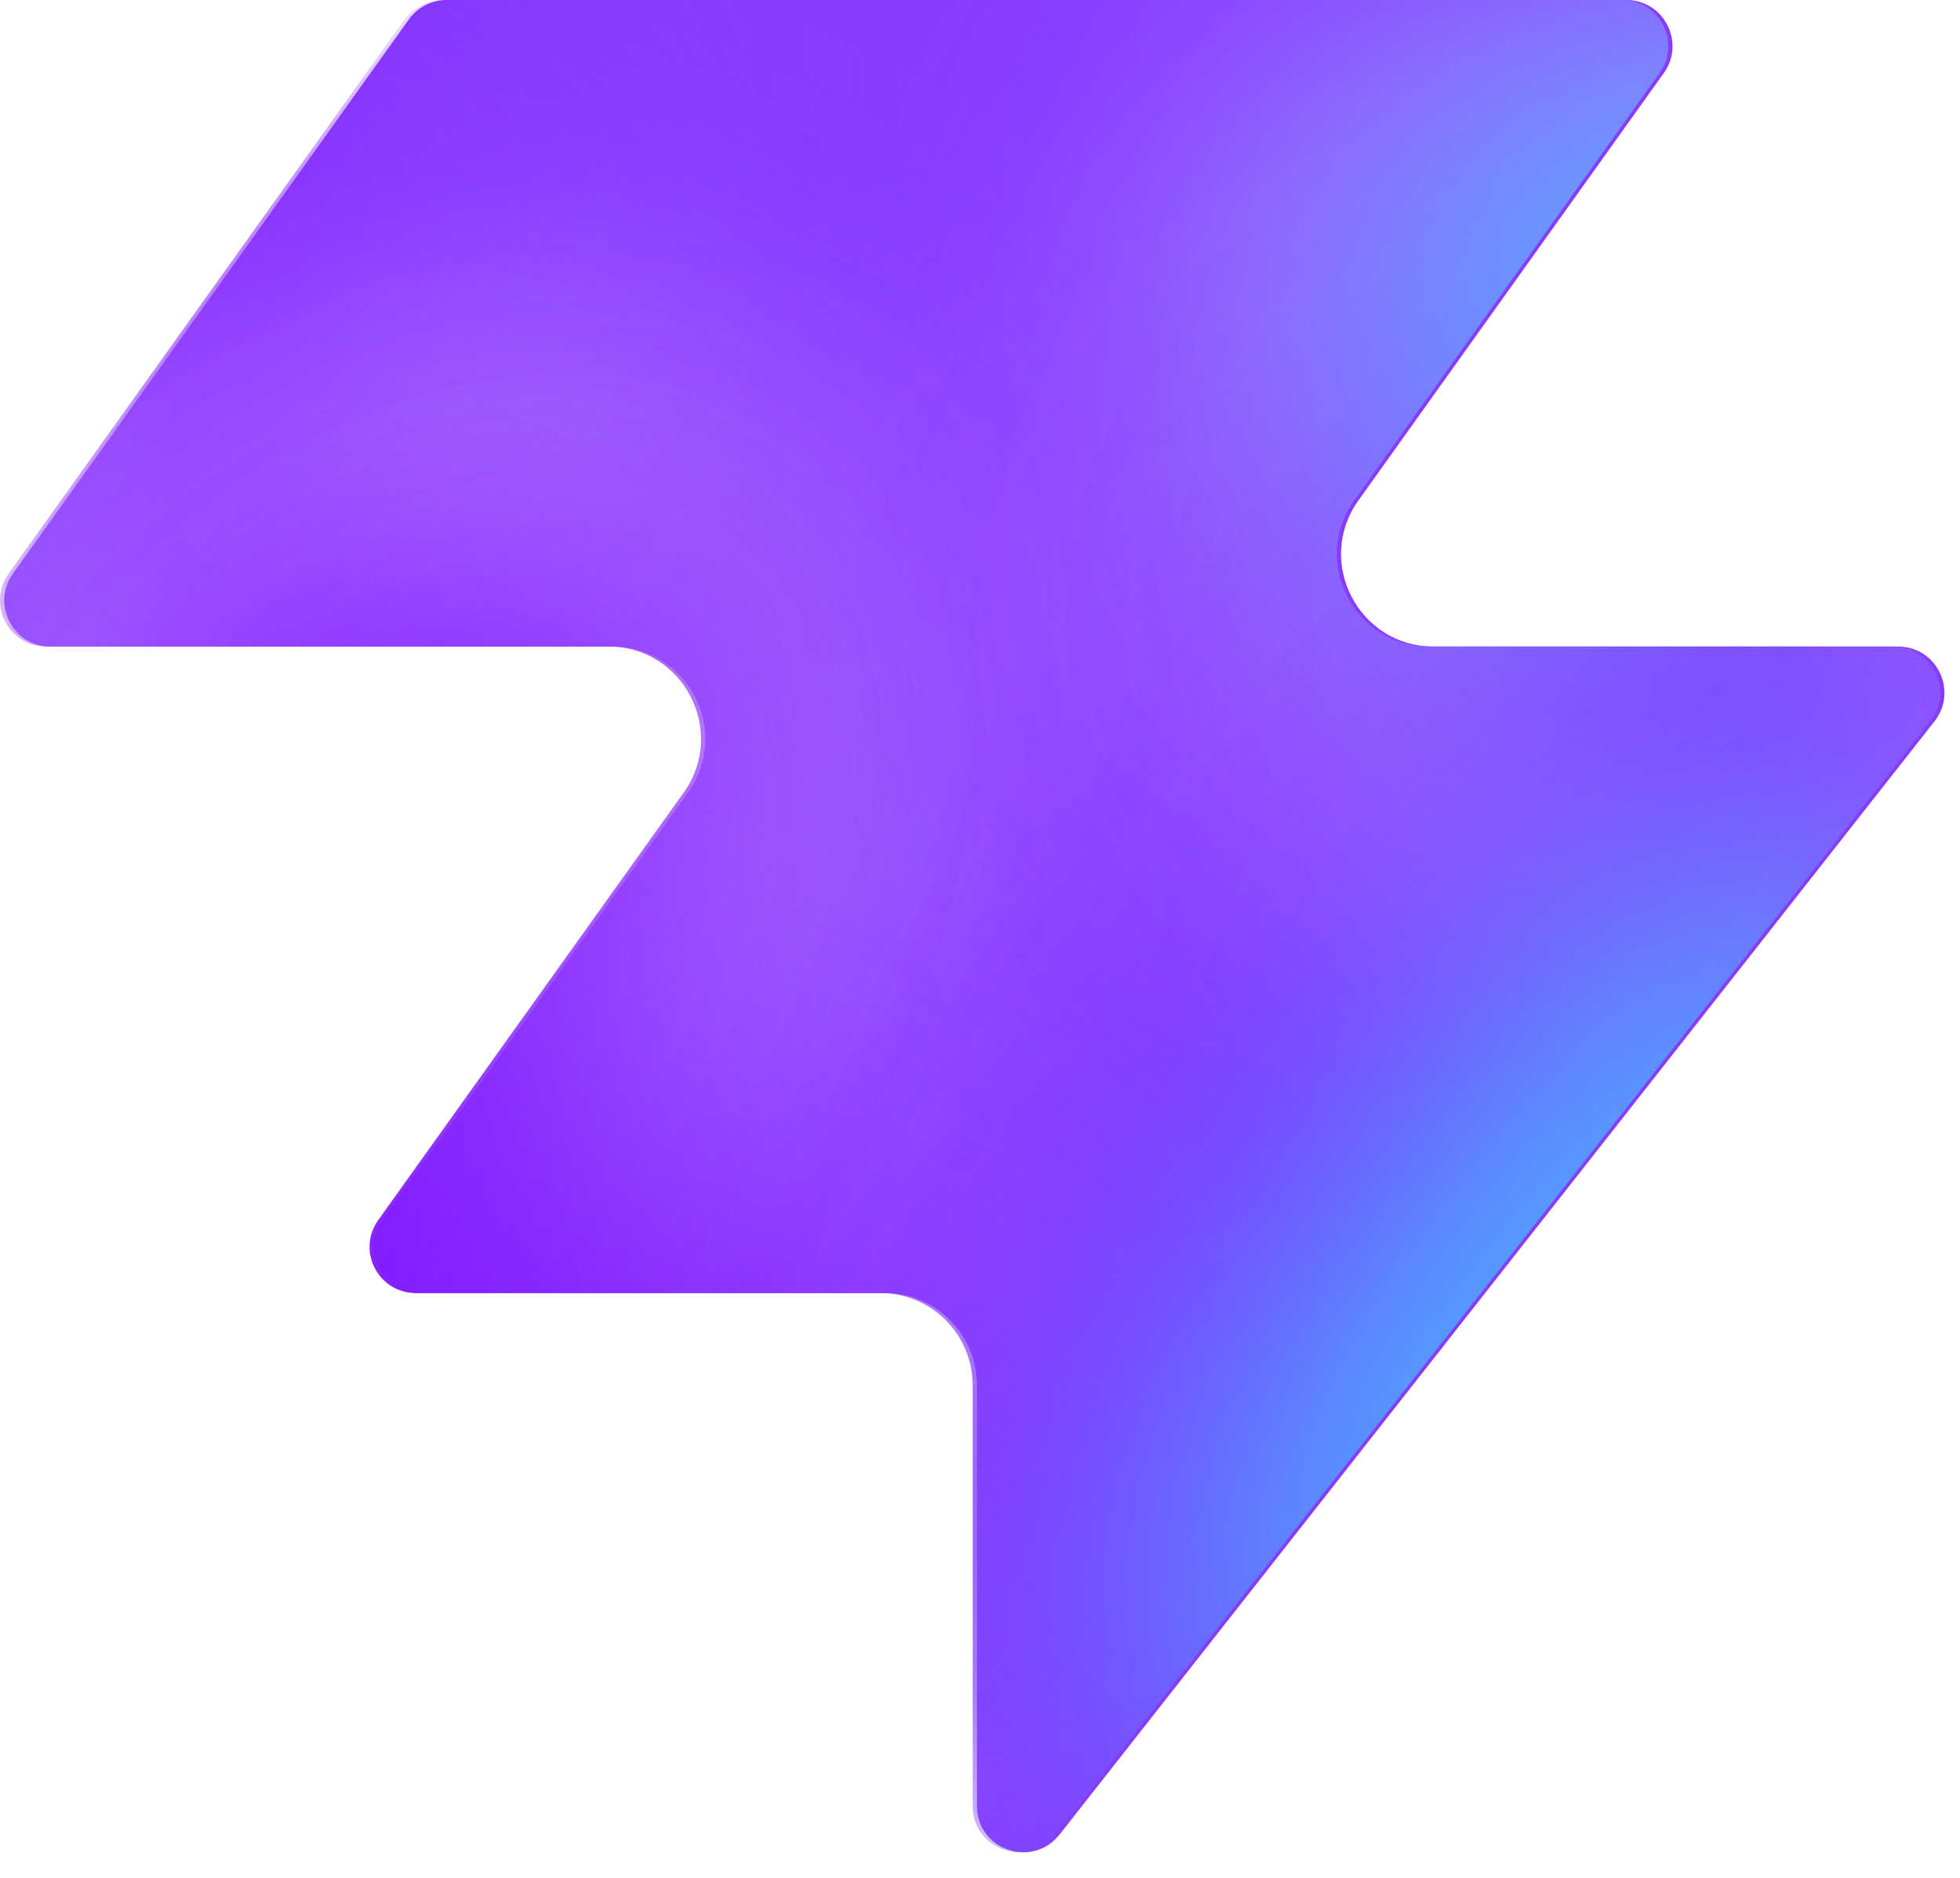
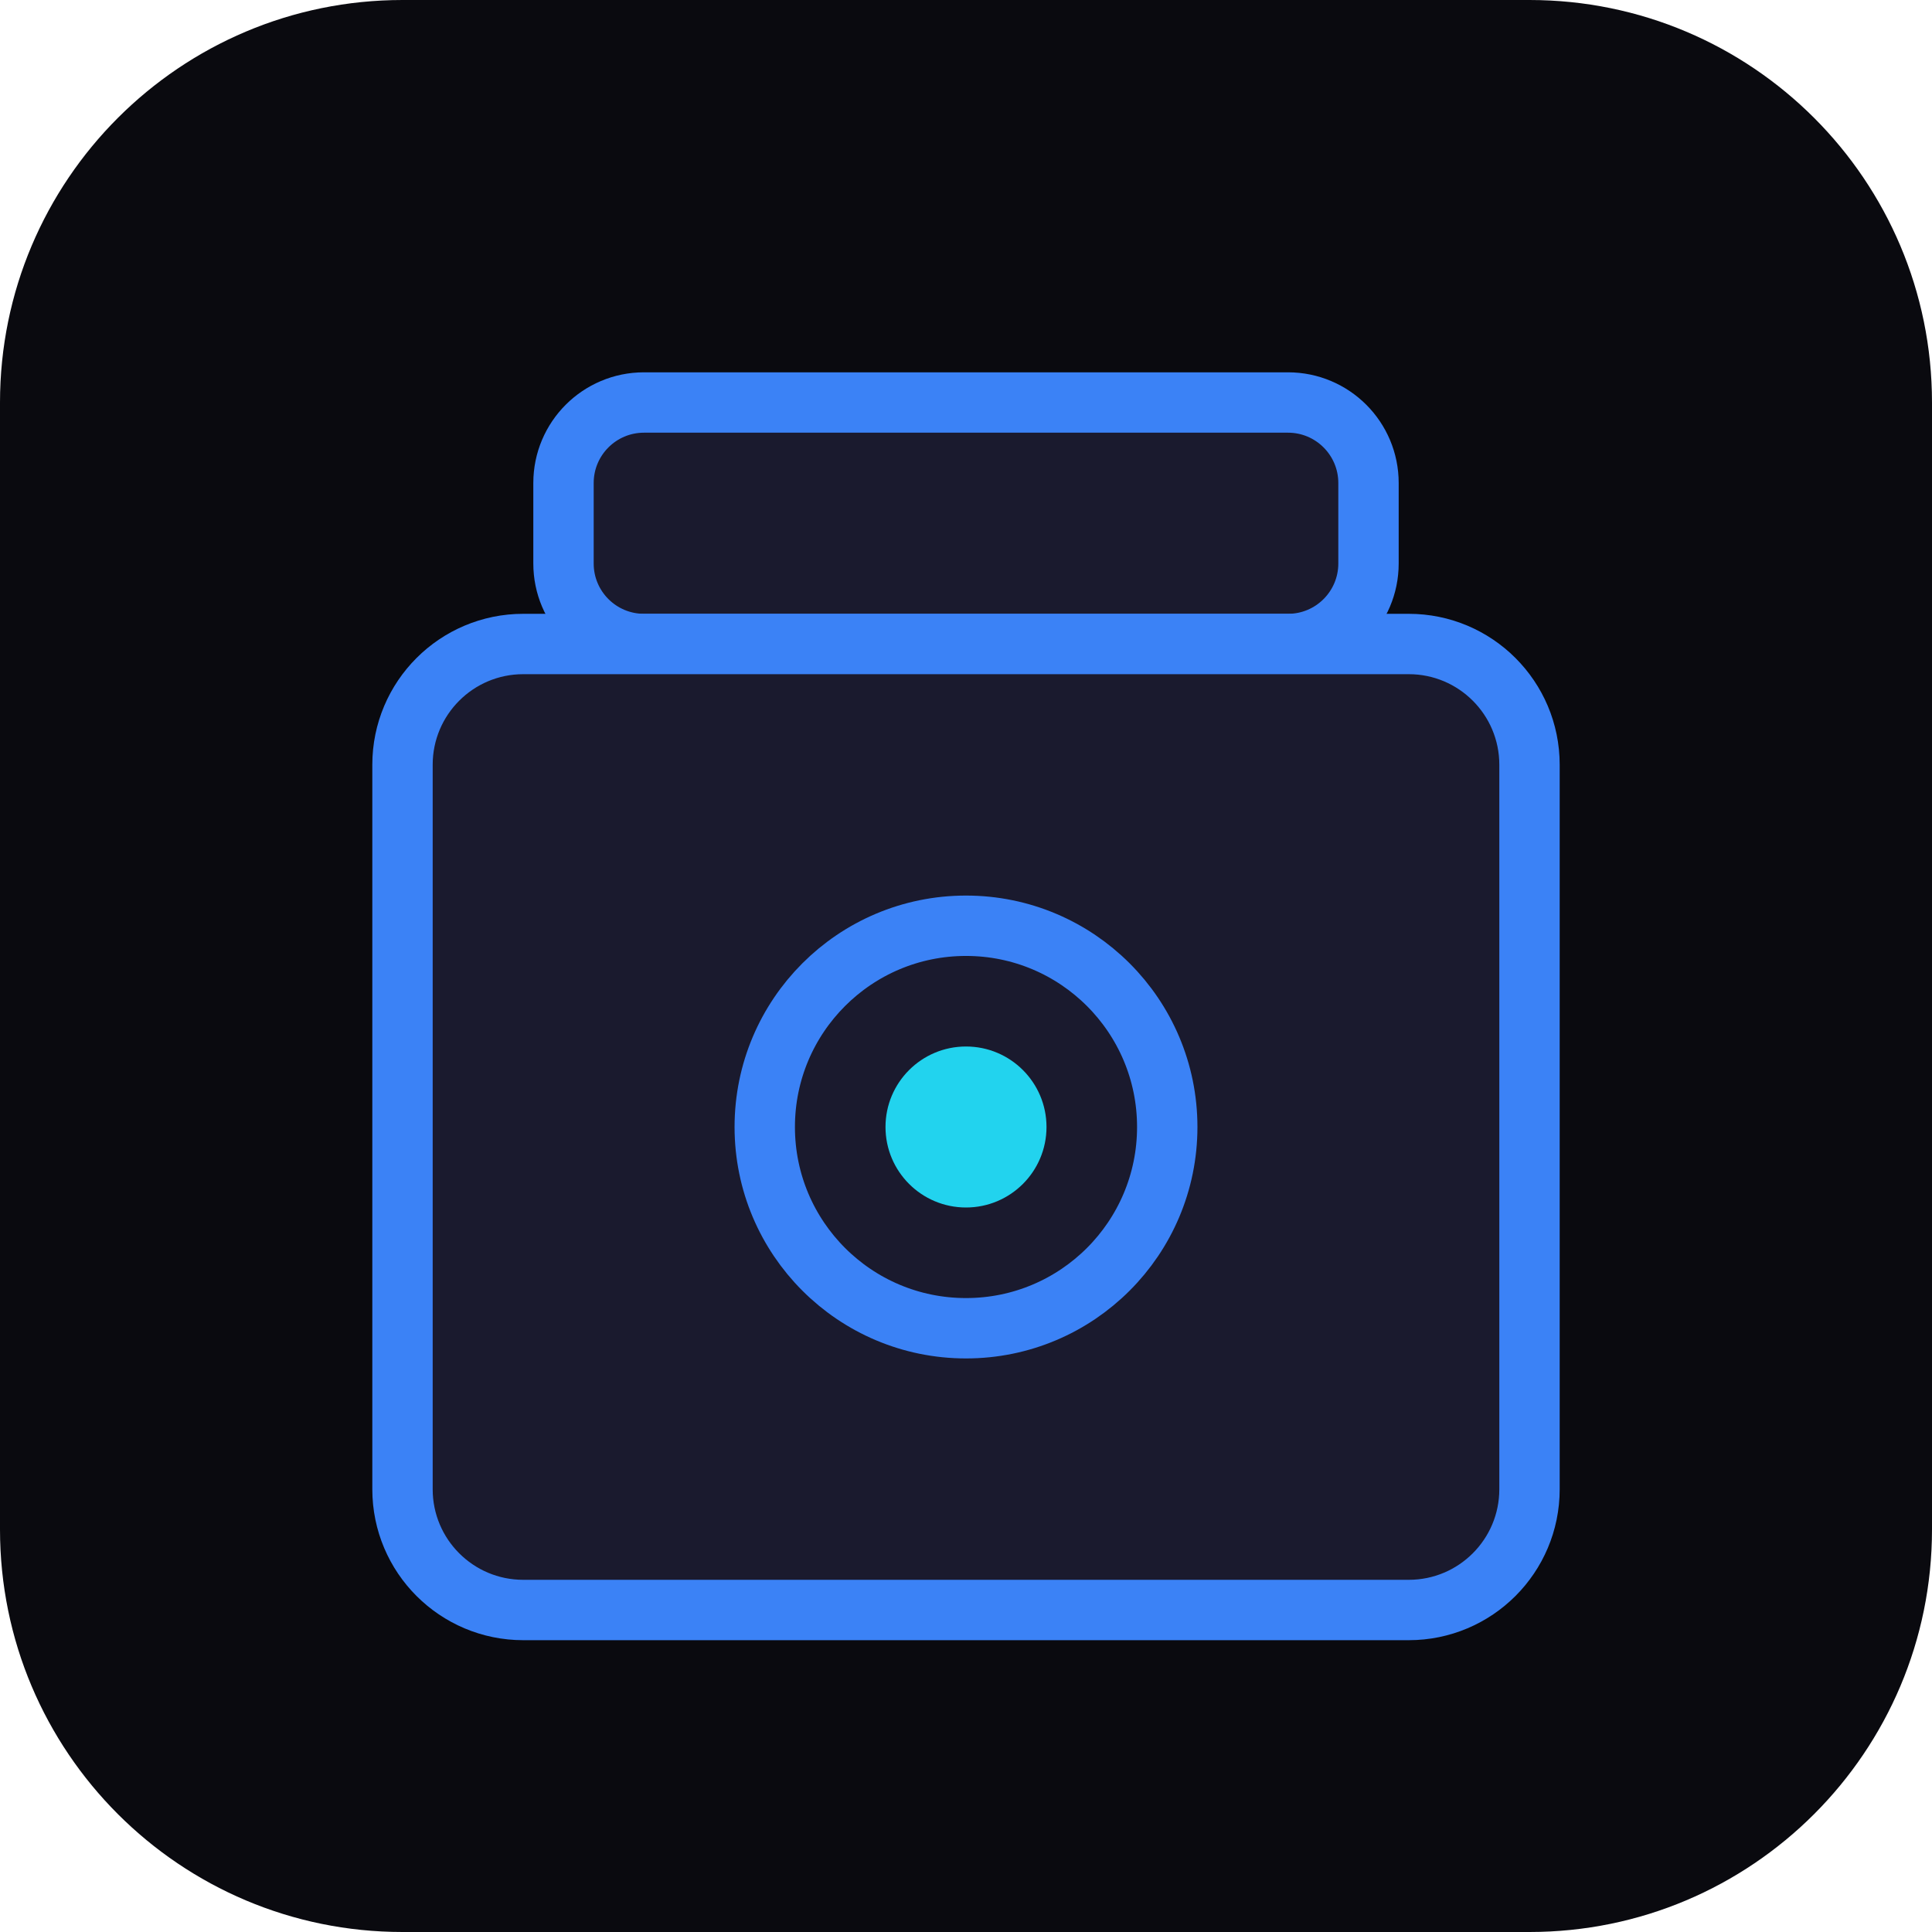
- <svg xmlns="http://www.w3.org/2000/svg" width="48" height="46" fill="none" viewBox="0 0 48 46">
-   <path fill="#863bff" d="M25.946 44.938c-.664.845-2.021.375-2.021-.698V33.937a2.26 2.26 0 0 0-2.262-2.262H10.287c-.92 0-1.456-1.04-.92-1.788l7.48-10.471c1.07-1.497 0-3.578-1.842-3.578H1.237c-.92 0-1.456-1.04-.92-1.788L10.013.474c.214-.297.556-.474.92-.474h28.894c.92 0 1.456 1.04.92 1.788l-7.48 10.471c-1.07 1.498 0 3.579 1.842 3.579h11.377c.943 0 1.473 1.088.89 1.83L25.947 44.94z" style="fill:#863bff;fill:color(display-p3 .525 .23 1);fill-opacity:1" />
-   <mask id="a" width="48" height="46" x="0" y="0" maskUnits="userSpaceOnUse" style="mask-type:alpha">
-     <path fill="#000" d="M25.842 44.938c-.664.844-2.021.375-2.021-.698V33.937a2.26 2.26 0 0 0-2.262-2.262H10.183c-.92 0-1.456-1.04-.92-1.788l7.48-10.471c1.07-1.498 0-3.579-1.842-3.579H1.133c-.92 0-1.456-1.04-.92-1.787L9.91.473c.214-.297.556-.474.92-.474h28.894c.92 0 1.456 1.04.92 1.788l-7.48 10.471c-1.07 1.498 0 3.578 1.842 3.578h11.377c.943 0 1.473 1.088.89 1.832L25.843 44.94z" style="fill:#000;fill-opacity:1" />
-   </mask>
-   <g mask="url(#a)">
-     <g filter="url(#b)">
-       <ellipse cx="5.508" cy="14.704" fill="#ede6ff" rx="5.508" ry="14.704" style="fill:#ede6ff;fill:color(display-p3 .927 .903 1);fill-opacity:1" transform="matrix(.00324 1 1 -.00324 -4.47 31.516)" />
-     </g>
-     <g filter="url(#c)">
-       <ellipse cx="10.399" cy="29.851" fill="#ede6ff" rx="10.399" ry="29.851" style="fill:#ede6ff;fill:color(display-p3 .927 .903 1);fill-opacity:1" transform="matrix(.00324 1 1 -.00324 -39.328 7.883)" />
-     </g>
-     <g filter="url(#d)">
-       <ellipse cx="5.508" cy="30.487" fill="#7e14ff" rx="5.508" ry="30.487" style="fill:#7e14ff;fill:color(display-p3 .492 .077 1);fill-opacity:1" transform="rotate(89.814 -25.913 -14.639)scale(1 -1)" />
-     </g>
-     <g filter="url(#e)">
-       <ellipse cx="5.508" cy="30.599" fill="#7e14ff" rx="5.508" ry="30.599" style="fill:#7e14ff;fill:color(display-p3 .492 .077 1);fill-opacity:1" transform="rotate(89.814 -32.644 -3.334)scale(1 -1)" />
-     </g>
-     <g filter="url(#f)">
-       <ellipse cx="5.508" cy="30.599" fill="#7e14ff" rx="5.508" ry="30.599" style="fill:#7e14ff;fill:color(display-p3 .492 .077 1);fill-opacity:1" transform="matrix(.00324 1 1 -.00324 -34.34 30.47)" />
-     </g>
-     <g filter="url(#g)">
-       <ellipse cx="14.072" cy="22.078" fill="#ede6ff" rx="14.072" ry="22.078" style="fill:#ede6ff;fill:color(display-p3 .927 .903 1);fill-opacity:1" transform="rotate(93.35 24.506 48.493)scale(-1 1)" />
-     </g>
-     <g filter="url(#h)">
-       <ellipse cx="3.47" cy="21.501" fill="#7e14ff" rx="3.47" ry="21.501" style="fill:#7e14ff;fill:color(display-p3 .492 .077 1);fill-opacity:1" transform="rotate(89.009 28.708 47.59)scale(-1 1)" />
-     </g>
-     <g filter="url(#i)">
-       <ellipse cx="3.47" cy="21.501" fill="#7e14ff" rx="3.47" ry="21.501" style="fill:#7e14ff;fill:color(display-p3 .492 .077 1);fill-opacity:1" transform="rotate(89.009 28.708 47.59)scale(-1 1)" />
-     </g>
-     <g filter="url(#j)">
-       <ellipse cx=".387" cy="8.972" fill="#7e14ff" rx="4.407" ry="29.108" style="fill:#7e14ff;fill:color(display-p3 .492 .077 1);fill-opacity:1" transform="rotate(39.51 .387 8.972)" />
-     </g>
-     <g filter="url(#k)">
-       <ellipse cx="47.523" cy="-6.092" fill="#7e14ff" rx="4.407" ry="29.108" style="fill:#7e14ff;fill:color(display-p3 .492 .077 1);fill-opacity:1" transform="rotate(37.892 47.523 -6.092)" />
-     </g>
-     <g filter="url(#l)">
-       <ellipse cx="41.412" cy="6.333" fill="#47bfff" rx="5.971" ry="9.665" style="fill:#47bfff;fill:color(display-p3 .28 .748 1);fill-opacity:1" transform="rotate(37.892 41.412 6.333)" />
-     </g>
-     <g filter="url(#m)">
-       <ellipse cx="-1.879" cy="38.332" fill="#7e14ff" rx="4.407" ry="29.108" style="fill:#7e14ff;fill:color(display-p3 .492 .077 1);fill-opacity:1" transform="rotate(37.892 -1.88 38.332)" />
-     </g>
-     <g filter="url(#n)">
-       <ellipse cx="-1.879" cy="38.332" fill="#7e14ff" rx="4.407" ry="29.108" style="fill:#7e14ff;fill:color(display-p3 .492 .077 1);fill-opacity:1" transform="rotate(37.892 -1.88 38.332)" />
-     </g>
-     <g filter="url(#o)">
-       <ellipse cx="35.651" cy="29.907" fill="#7e14ff" rx="4.407" ry="29.108" style="fill:#7e14ff;fill:color(display-p3 .492 .077 1);fill-opacity:1" transform="rotate(37.892 35.651 29.907)" />
-     </g>
-     <g filter="url(#p)">
-       <ellipse cx="38.418" cy="32.4" fill="#47bfff" rx="5.971" ry="15.297" style="fill:#47bfff;fill:color(display-p3 .28 .748 1);fill-opacity:1" transform="rotate(37.892 38.418 32.4)" />
-     </g>
-   </g>
-   <defs>
-     <filter id="b" width="60.045" height="41.654" x="-19.77" y="16.149" color-interpolation-filters="sRGB" filterUnits="userSpaceOnUse">
-       <feFlood flood-opacity="0" result="BackgroundImageFix" />
-       <feBlend in="SourceGraphic" in2="BackgroundImageFix" result="shape" />
-       <feGaussianBlur result="effect1_foregroundBlur_2002_17158" stdDeviation="7.659" />
-     </filter>
-     <filter id="c" width="90.34" height="51.437" x="-54.613" y="-7.533" color-interpolation-filters="sRGB" filterUnits="userSpaceOnUse">
-       <feFlood flood-opacity="0" result="BackgroundImageFix" />
-       <feBlend in="SourceGraphic" in2="BackgroundImageFix" result="shape" />
-       <feGaussianBlur result="effect1_foregroundBlur_2002_17158" stdDeviation="7.659" />
-     </filter>
-     <filter id="d" width="79.355" height="29.4" x="-49.64" y="2.03" color-interpolation-filters="sRGB" filterUnits="userSpaceOnUse">
-       <feFlood flood-opacity="0" result="BackgroundImageFix" />
-       <feBlend in="SourceGraphic" in2="BackgroundImageFix" result="shape" />
-       <feGaussianBlur result="effect1_foregroundBlur_2002_17158" stdDeviation="4.596" />
-     </filter>
-     <filter id="e" width="79.579" height="29.4" x="-45.045" y="20.029" color-interpolation-filters="sRGB" filterUnits="userSpaceOnUse">
-       <feFlood flood-opacity="0" result="BackgroundImageFix" />
-       <feBlend in="SourceGraphic" in2="BackgroundImageFix" result="shape" />
-       <feGaussianBlur result="effect1_foregroundBlur_2002_17158" stdDeviation="4.596" />
-     </filter>
-     <filter id="f" width="79.579" height="29.4" x="-43.513" y="21.178" color-interpolation-filters="sRGB" filterUnits="userSpaceOnUse">
-       <feFlood flood-opacity="0" result="BackgroundImageFix" />
-       <feBlend in="SourceGraphic" in2="BackgroundImageFix" result="shape" />
-       <feGaussianBlur result="effect1_foregroundBlur_2002_17158" stdDeviation="4.596" />
-     </filter>
-     <filter id="g" width="74.749" height="58.852" x="15.756" y="-17.901" color-interpolation-filters="sRGB" filterUnits="userSpaceOnUse">
-       <feFlood flood-opacity="0" result="BackgroundImageFix" />
-       <feBlend in="SourceGraphic" in2="BackgroundImageFix" result="shape" />
-       <feGaussianBlur result="effect1_foregroundBlur_2002_17158" stdDeviation="7.659" />
-     </filter>
-     <filter id="h" width="61.377" height="25.362" x="23.548" y="2.284" color-interpolation-filters="sRGB" filterUnits="userSpaceOnUse">
-       <feFlood flood-opacity="0" result="BackgroundImageFix" />
-       <feBlend in="SourceGraphic" in2="BackgroundImageFix" result="shape" />
-       <feGaussianBlur result="effect1_foregroundBlur_2002_17158" stdDeviation="4.596" />
-     </filter>
-     <filter id="i" width="61.377" height="25.362" x="23.548" y="2.284" color-interpolation-filters="sRGB" filterUnits="userSpaceOnUse">
-       <feFlood flood-opacity="0" result="BackgroundImageFix" />
-       <feBlend in="SourceGraphic" in2="BackgroundImageFix" result="shape" />
-       <feGaussianBlur result="effect1_foregroundBlur_2002_17158" stdDeviation="4.596" />
-     </filter>
-     <filter id="j" width="56.045" height="63.649" x="-27.636" y="-22.853" color-interpolation-filters="sRGB" filterUnits="userSpaceOnUse">
-       <feFlood flood-opacity="0" result="BackgroundImageFix" />
-       <feBlend in="SourceGraphic" in2="BackgroundImageFix" result="shape" />
-       <feGaussianBlur result="effect1_foregroundBlur_2002_17158" stdDeviation="4.596" />
-     </filter>
-     <filter id="k" width="54.814" height="64.646" x="20.116" y="-38.415" color-interpolation-filters="sRGB" filterUnits="userSpaceOnUse">
-       <feFlood flood-opacity="0" result="BackgroundImageFix" />
-       <feBlend in="SourceGraphic" in2="BackgroundImageFix" result="shape" />
-       <feGaussianBlur result="effect1_foregroundBlur_2002_17158" stdDeviation="4.596" />
-     </filter>
-     <filter id="l" width="33.541" height="35.313" x="24.641" y="-11.323" color-interpolation-filters="sRGB" filterUnits="userSpaceOnUse">
-       <feFlood flood-opacity="0" result="BackgroundImageFix" />
-       <feBlend in="SourceGraphic" in2="BackgroundImageFix" result="shape" />
-       <feGaussianBlur result="effect1_foregroundBlur_2002_17158" stdDeviation="4.596" />
-     </filter>
-     <filter id="m" width="54.814" height="64.646" x="-29.286" y="6.009" color-interpolation-filters="sRGB" filterUnits="userSpaceOnUse">
-       <feFlood flood-opacity="0" result="BackgroundImageFix" />
-       <feBlend in="SourceGraphic" in2="BackgroundImageFix" result="shape" />
-       <feGaussianBlur result="effect1_foregroundBlur_2002_17158" stdDeviation="4.596" />
-     </filter>
-     <filter id="n" width="54.814" height="64.646" x="-29.286" y="6.009" color-interpolation-filters="sRGB" filterUnits="userSpaceOnUse">
-       <feFlood flood-opacity="0" result="BackgroundImageFix" />
-       <feBlend in="SourceGraphic" in2="BackgroundImageFix" result="shape" />
-       <feGaussianBlur result="effect1_foregroundBlur_2002_17158" stdDeviation="4.596" />
-     </filter>
-     <filter id="o" width="54.814" height="64.646" x="8.244" y="-2.416" color-interpolation-filters="sRGB" filterUnits="userSpaceOnUse">
-       <feFlood flood-opacity="0" result="BackgroundImageFix" />
-       <feBlend in="SourceGraphic" in2="BackgroundImageFix" result="shape" />
-       <feGaussianBlur result="effect1_foregroundBlur_2002_17158" stdDeviation="4.596" />
-     </filter>
-     <filter id="p" width="39.409" height="43.623" x="18.713" y="10.588" color-interpolation-filters="sRGB" filterUnits="userSpaceOnUse">
-       <feFlood flood-opacity="0" result="BackgroundImageFix" />
-       <feBlend in="SourceGraphic" in2="BackgroundImageFix" result="shape" />
-       <feGaussianBlur result="effect1_foregroundBlur_2002_17158" stdDeviation="4.596" />
-     </filter>
-   </defs>
+ <svg xmlns="http://www.w3.org/2000/svg" width="48" height="48" viewBox="0 0 48 48" fill="none">
+   <rect width="48" height="48" rx="10" fill="#0a0a0f" />
+   <rect x="14" y="10" width="20" height="6" rx="2" fill="#1a1a2e" stroke="#3b82f6" stroke-width="1.5" />
+   <rect x="10" y="16" width="28" height="24" rx="3" fill="#1a1a2e" stroke="#3b82f6" stroke-width="1.5" />
+   <circle cx="24" cy="28" r="5" fill="none" stroke="#3b82f6" stroke-width="1.5" />
+   <circle cx="24" cy="28" r="2" fill="#22d3ee" />
</svg>
